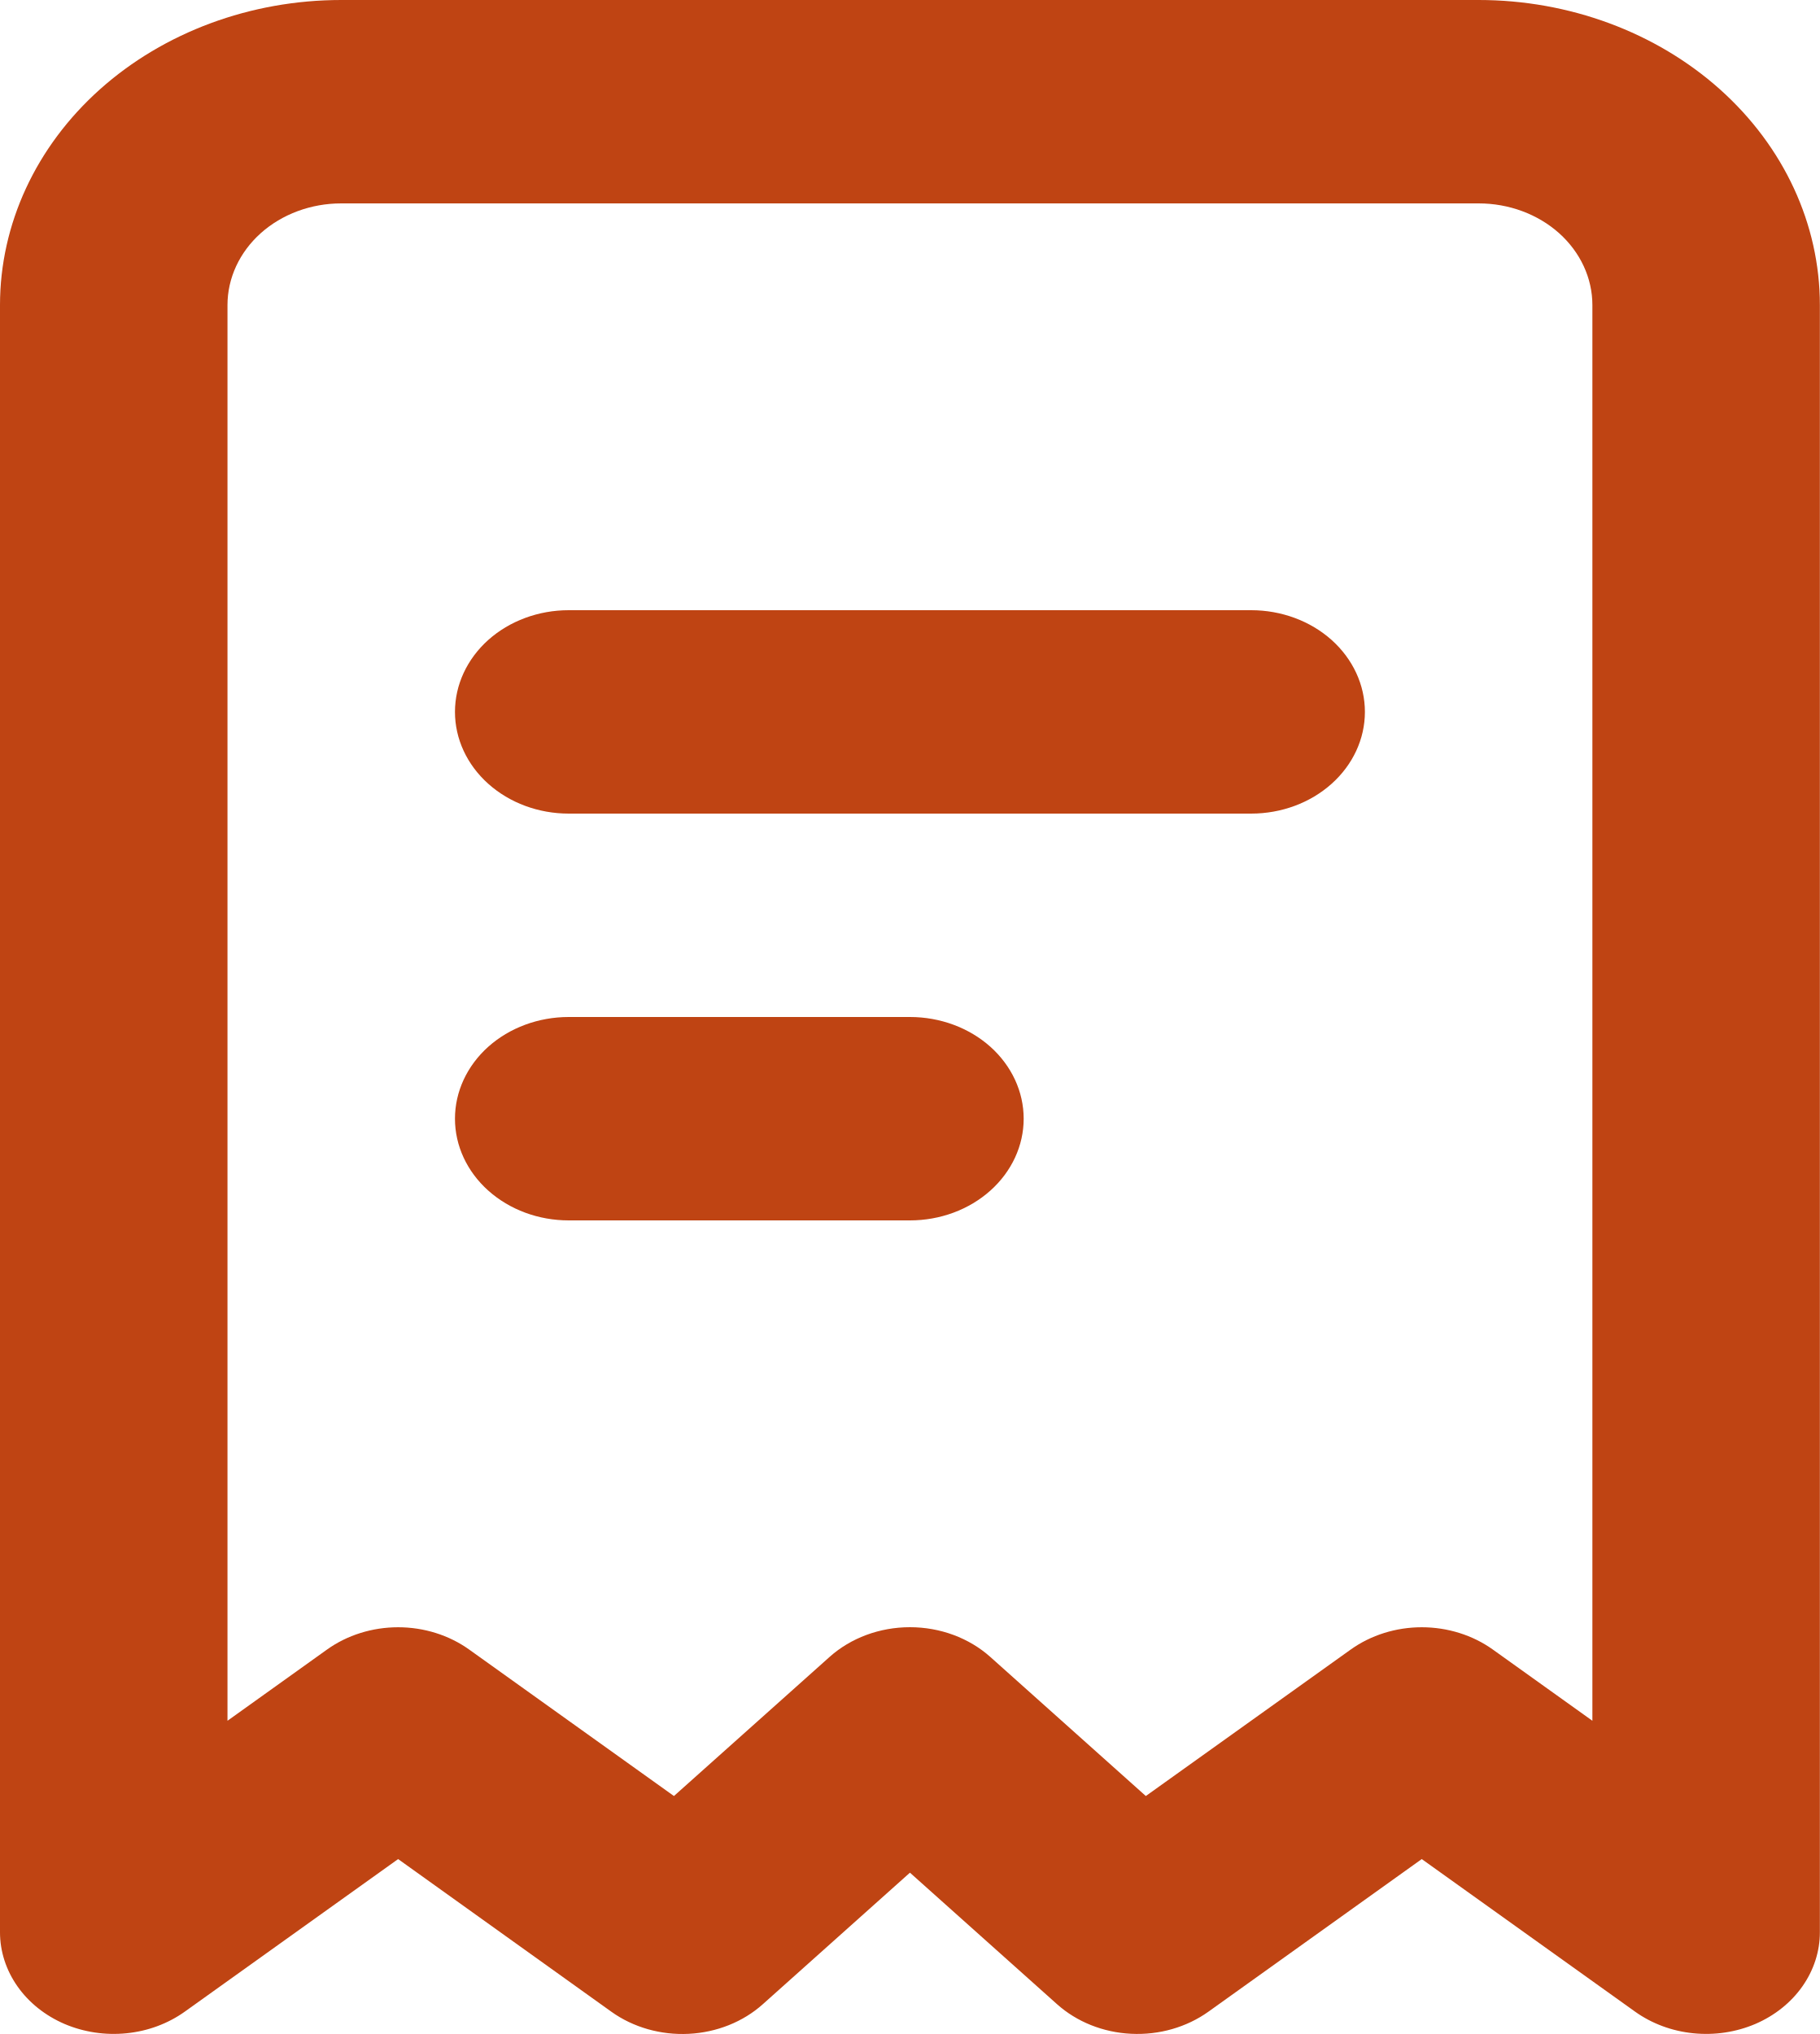
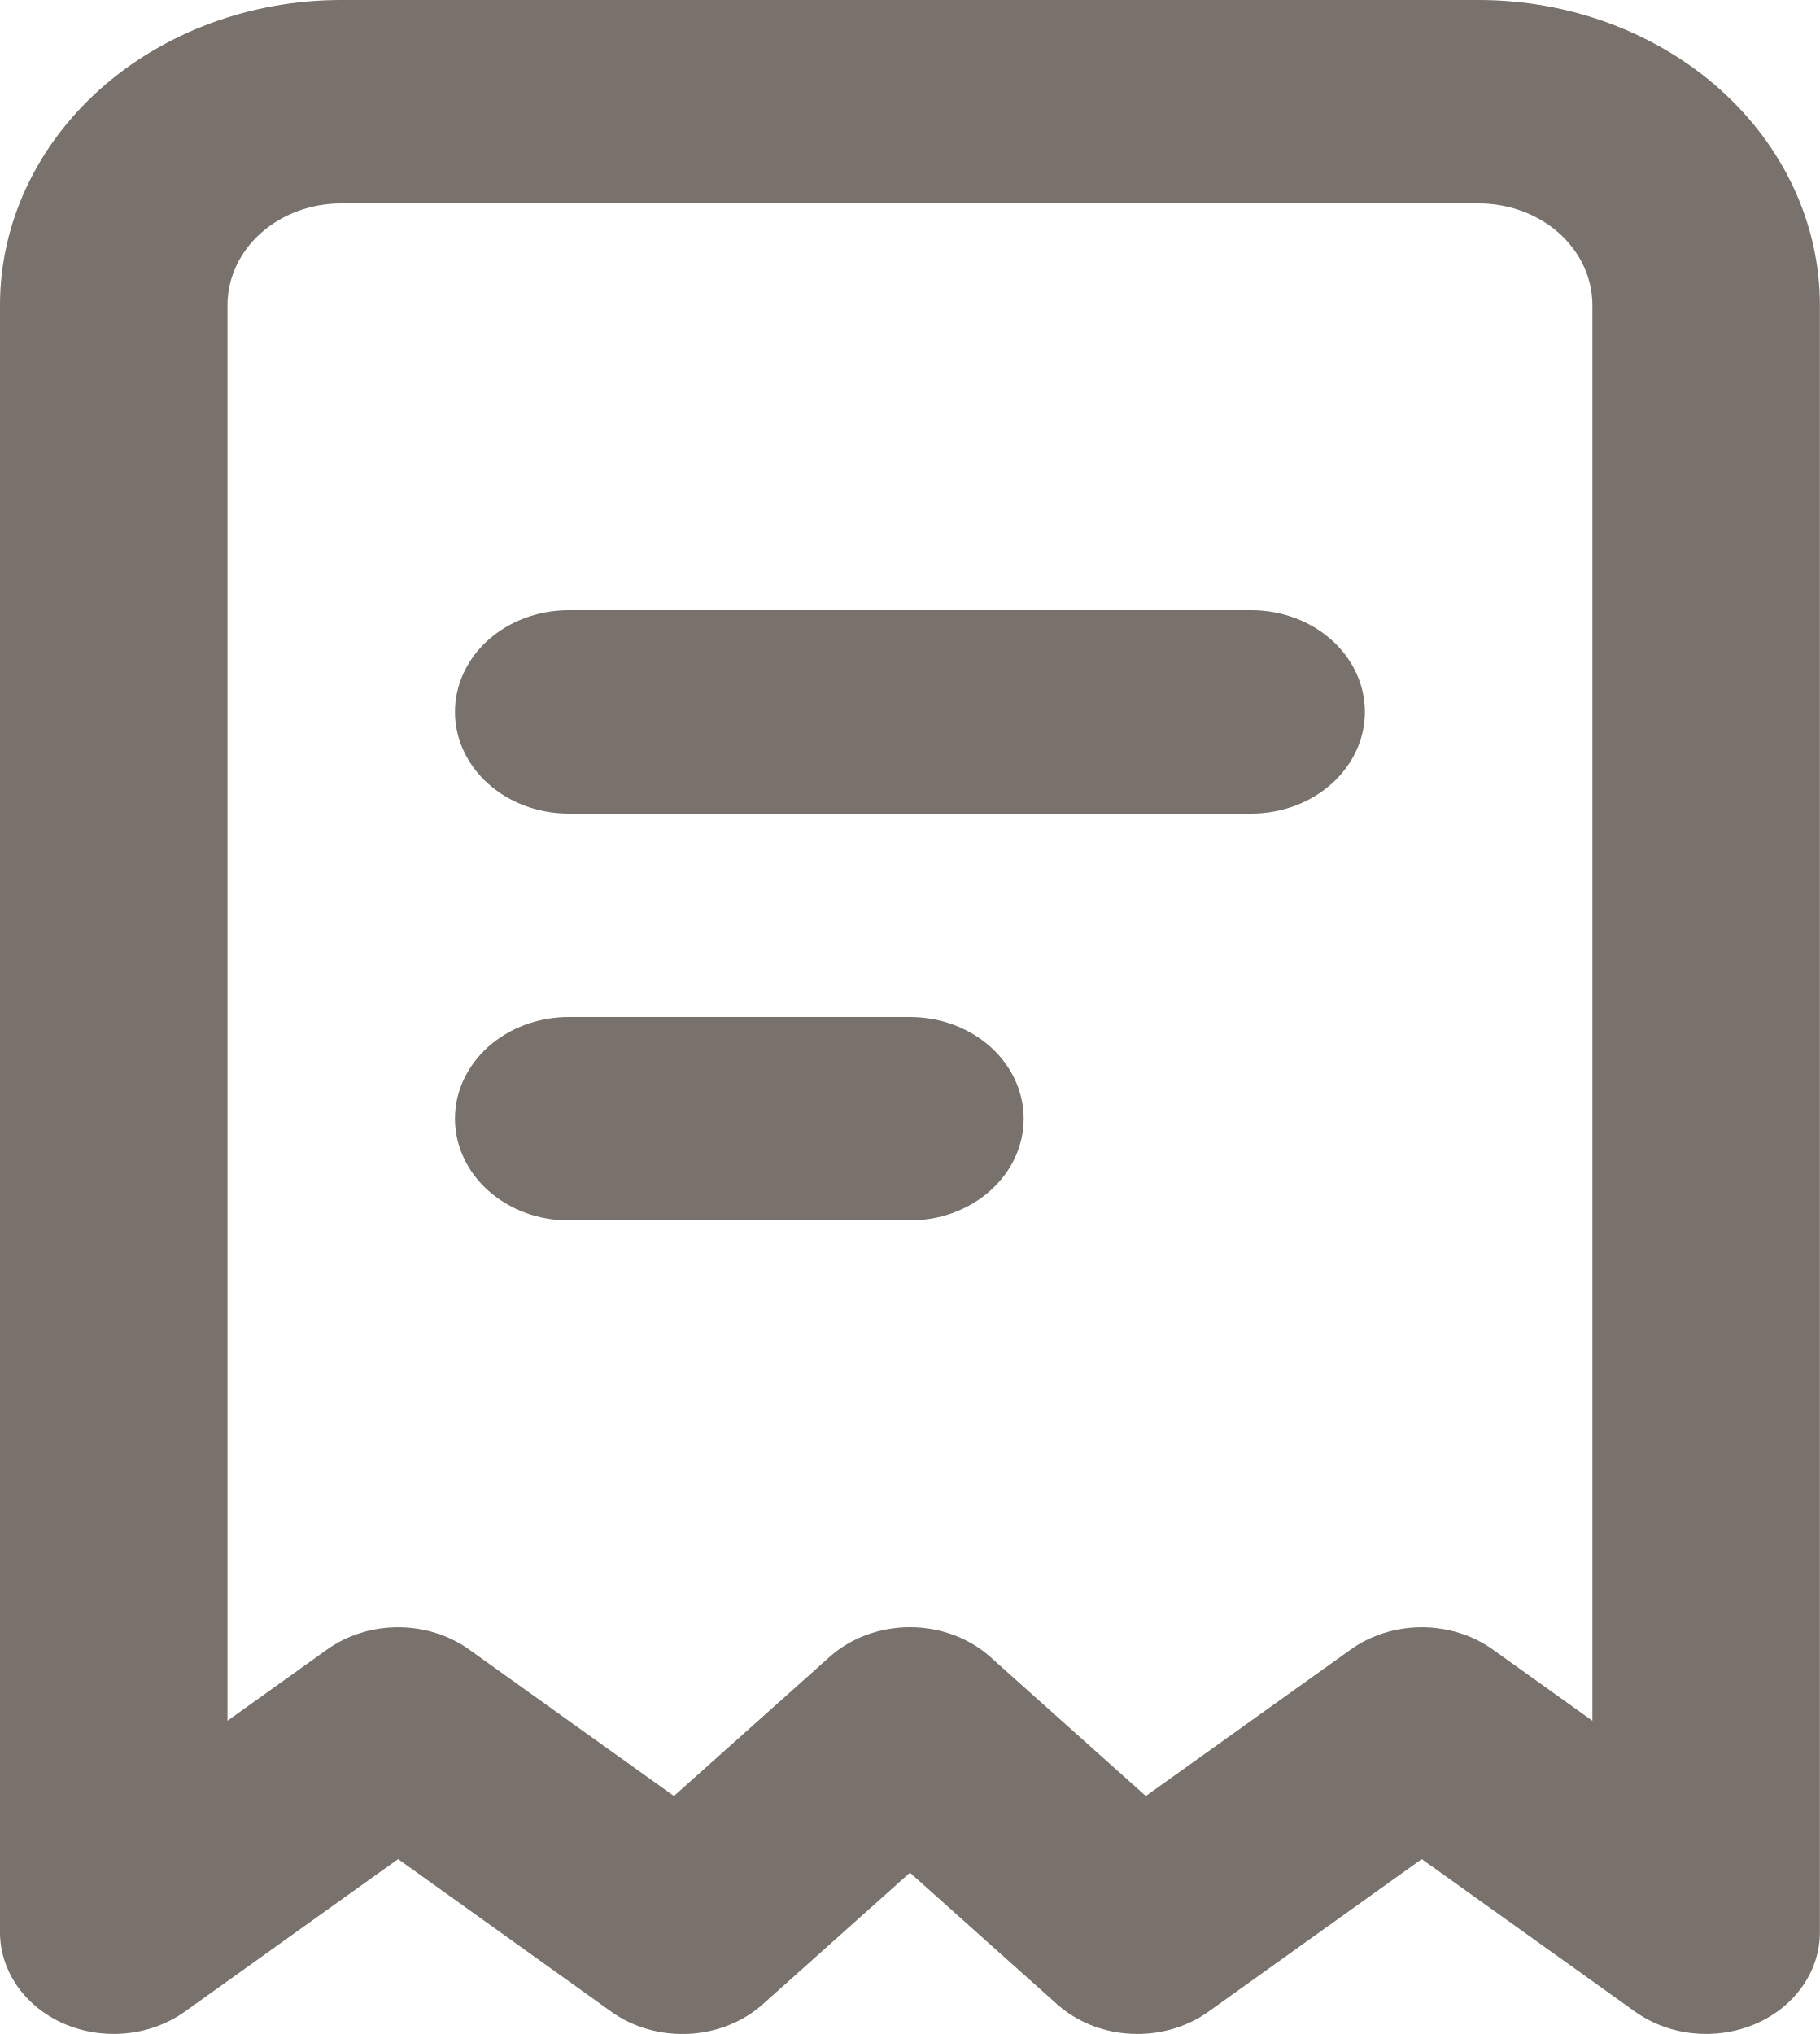
<svg xmlns="http://www.w3.org/2000/svg" width="34" height="38" viewBox="0 0 34 38" fill="none">
-   <path fill-rule="evenodd" clip-rule="evenodd" d="M0 5.7C0 4.188 0.672 2.738 1.867 1.669C3.063 0.601 4.684 0 6.375 0H27.625C29.316 0 30.937 0.601 32.133 1.669C33.328 2.738 34 4.188 34 5.7V36.1C34 36.458 33.886 36.808 33.673 37.111C33.46 37.414 33.155 37.657 32.795 37.812C32.434 37.966 32.031 38.027 31.634 37.986C31.236 37.946 30.859 37.805 30.547 37.582L26.562 34.732L22.578 37.582C22.17 37.874 21.655 38.022 21.133 37.996C20.611 37.971 20.118 37.774 19.748 37.443L17 34.986L14.252 37.443C13.883 37.774 13.389 37.971 12.867 37.997C12.345 38.023 11.83 37.876 11.422 37.584L7.438 34.732L3.453 37.582C3.141 37.805 2.764 37.946 2.366 37.986C1.969 38.027 1.566 37.966 1.205 37.812C0.845 37.657 0.54 37.414 0.327 37.111C0.114 36.808 0 36.458 0 36.1V5.7ZM6.375 3.8C5.811 3.8 5.271 4 4.872 4.356C4.474 4.713 4.25 5.196 4.25 5.7V32.148L6.109 30.818C6.486 30.548 6.955 30.401 7.438 30.401C7.92 30.401 8.389 30.548 8.766 30.818L12.591 33.554L15.498 30.956C15.896 30.6 16.436 30.4 17 30.4C17.564 30.4 18.104 30.6 18.502 30.956L21.407 33.554L25.234 30.818C25.611 30.548 26.08 30.401 26.562 30.401C27.045 30.401 27.514 30.548 27.891 30.818L29.75 32.148V5.7C29.75 5.196 29.526 4.713 29.128 4.356C28.729 4 28.189 3.8 27.625 3.8H6.375ZM8.5 13.3C8.5 12.796 8.724 12.313 9.122 11.956C9.521 11.6 10.061 11.4 10.625 11.4H23.375C23.939 11.4 24.479 11.6 24.878 11.956C25.276 12.313 25.5 12.796 25.5 13.3C25.5 13.804 25.276 14.287 24.878 14.643C24.479 15 23.939 15.2 23.375 15.2H10.625C10.061 15.2 9.521 15 9.122 14.643C8.724 14.287 8.5 13.804 8.5 13.3ZM10.625 19C10.061 19 9.521 19.2 9.122 19.556C8.724 19.913 8.5 20.396 8.5 20.9C8.5 21.404 8.724 21.887 9.122 22.243C9.521 22.6 10.061 22.8 10.625 22.8H17C17.564 22.8 18.104 22.6 18.503 22.243C18.901 21.887 19.125 21.404 19.125 20.9C19.125 20.396 18.901 19.913 18.503 19.556C18.104 19.2 17.564 19 17 19H10.625Z" fill="#BF4413" />
+   <path fill-rule="evenodd" clip-rule="evenodd" d="M0 5.7C0 4.188 0.672 2.738 1.867 1.669C3.063 0.601 4.684 0 6.375 0H27.625C29.316 0 30.937 0.601 32.133 1.669C33.328 2.738 34 4.188 34 5.7V36.1C34 36.458 33.886 36.808 33.673 37.111C33.46 37.414 33.155 37.657 32.795 37.812C32.434 37.966 32.031 38.027 31.634 37.986C31.236 37.946 30.859 37.805 30.547 37.582L26.562 34.732L22.578 37.582C22.17 37.874 21.655 38.022 21.133 37.996C20.611 37.971 20.118 37.774 19.748 37.443L17 34.986L14.252 37.443C13.883 37.774 13.389 37.971 12.867 37.997C12.345 38.023 11.83 37.876 11.422 37.584L7.438 34.732L3.453 37.582C3.141 37.805 2.764 37.946 2.366 37.986C1.969 38.027 1.566 37.966 1.205 37.812C0.845 37.657 0.54 37.414 0.327 37.111C0.114 36.808 0 36.458 0 36.1V5.7ZM6.375 3.8C5.811 3.8 5.271 4 4.872 4.356C4.474 4.713 4.25 5.196 4.25 5.7V32.148L6.109 30.818C6.486 30.548 6.955 30.401 7.438 30.401C7.92 30.401 8.389 30.548 8.766 30.818L12.591 33.554L15.498 30.956C15.896 30.6 16.436 30.4 17 30.4C17.564 30.4 18.104 30.6 18.502 30.956L21.407 33.554L25.234 30.818C25.611 30.548 26.08 30.401 26.562 30.401C27.045 30.401 27.514 30.548 27.891 30.818L29.75 32.148V5.7C29.75 5.196 29.526 4.713 29.128 4.356C28.729 4 28.189 3.8 27.625 3.8H6.375ZM8.5 13.3C8.5 12.796 8.724 12.313 9.122 11.956C9.521 11.6 10.061 11.4 10.625 11.4H23.375C23.939 11.4 24.479 11.6 24.878 11.956C25.276 12.313 25.5 12.796 25.5 13.3C25.5 13.804 25.276 14.287 24.878 14.643C24.479 15 23.939 15.2 23.375 15.2H10.625C10.061 15.2 9.521 15 9.122 14.643C8.724 14.287 8.5 13.804 8.5 13.3ZM10.625 19C10.061 19 9.521 19.2 9.122 19.556C8.724 19.913 8.5 20.396 8.5 20.9C8.5 21.404 8.724 21.887 9.122 22.243C9.521 22.6 10.061 22.8 10.625 22.8H17C17.564 22.8 18.104 22.6 18.503 22.243C18.901 21.887 19.125 21.404 19.125 20.9C19.125 20.396 18.901 19.913 18.503 19.556C18.104 19.2 17.564 19 17 19H10.625Z" fill="#78716C" />
</svg>
